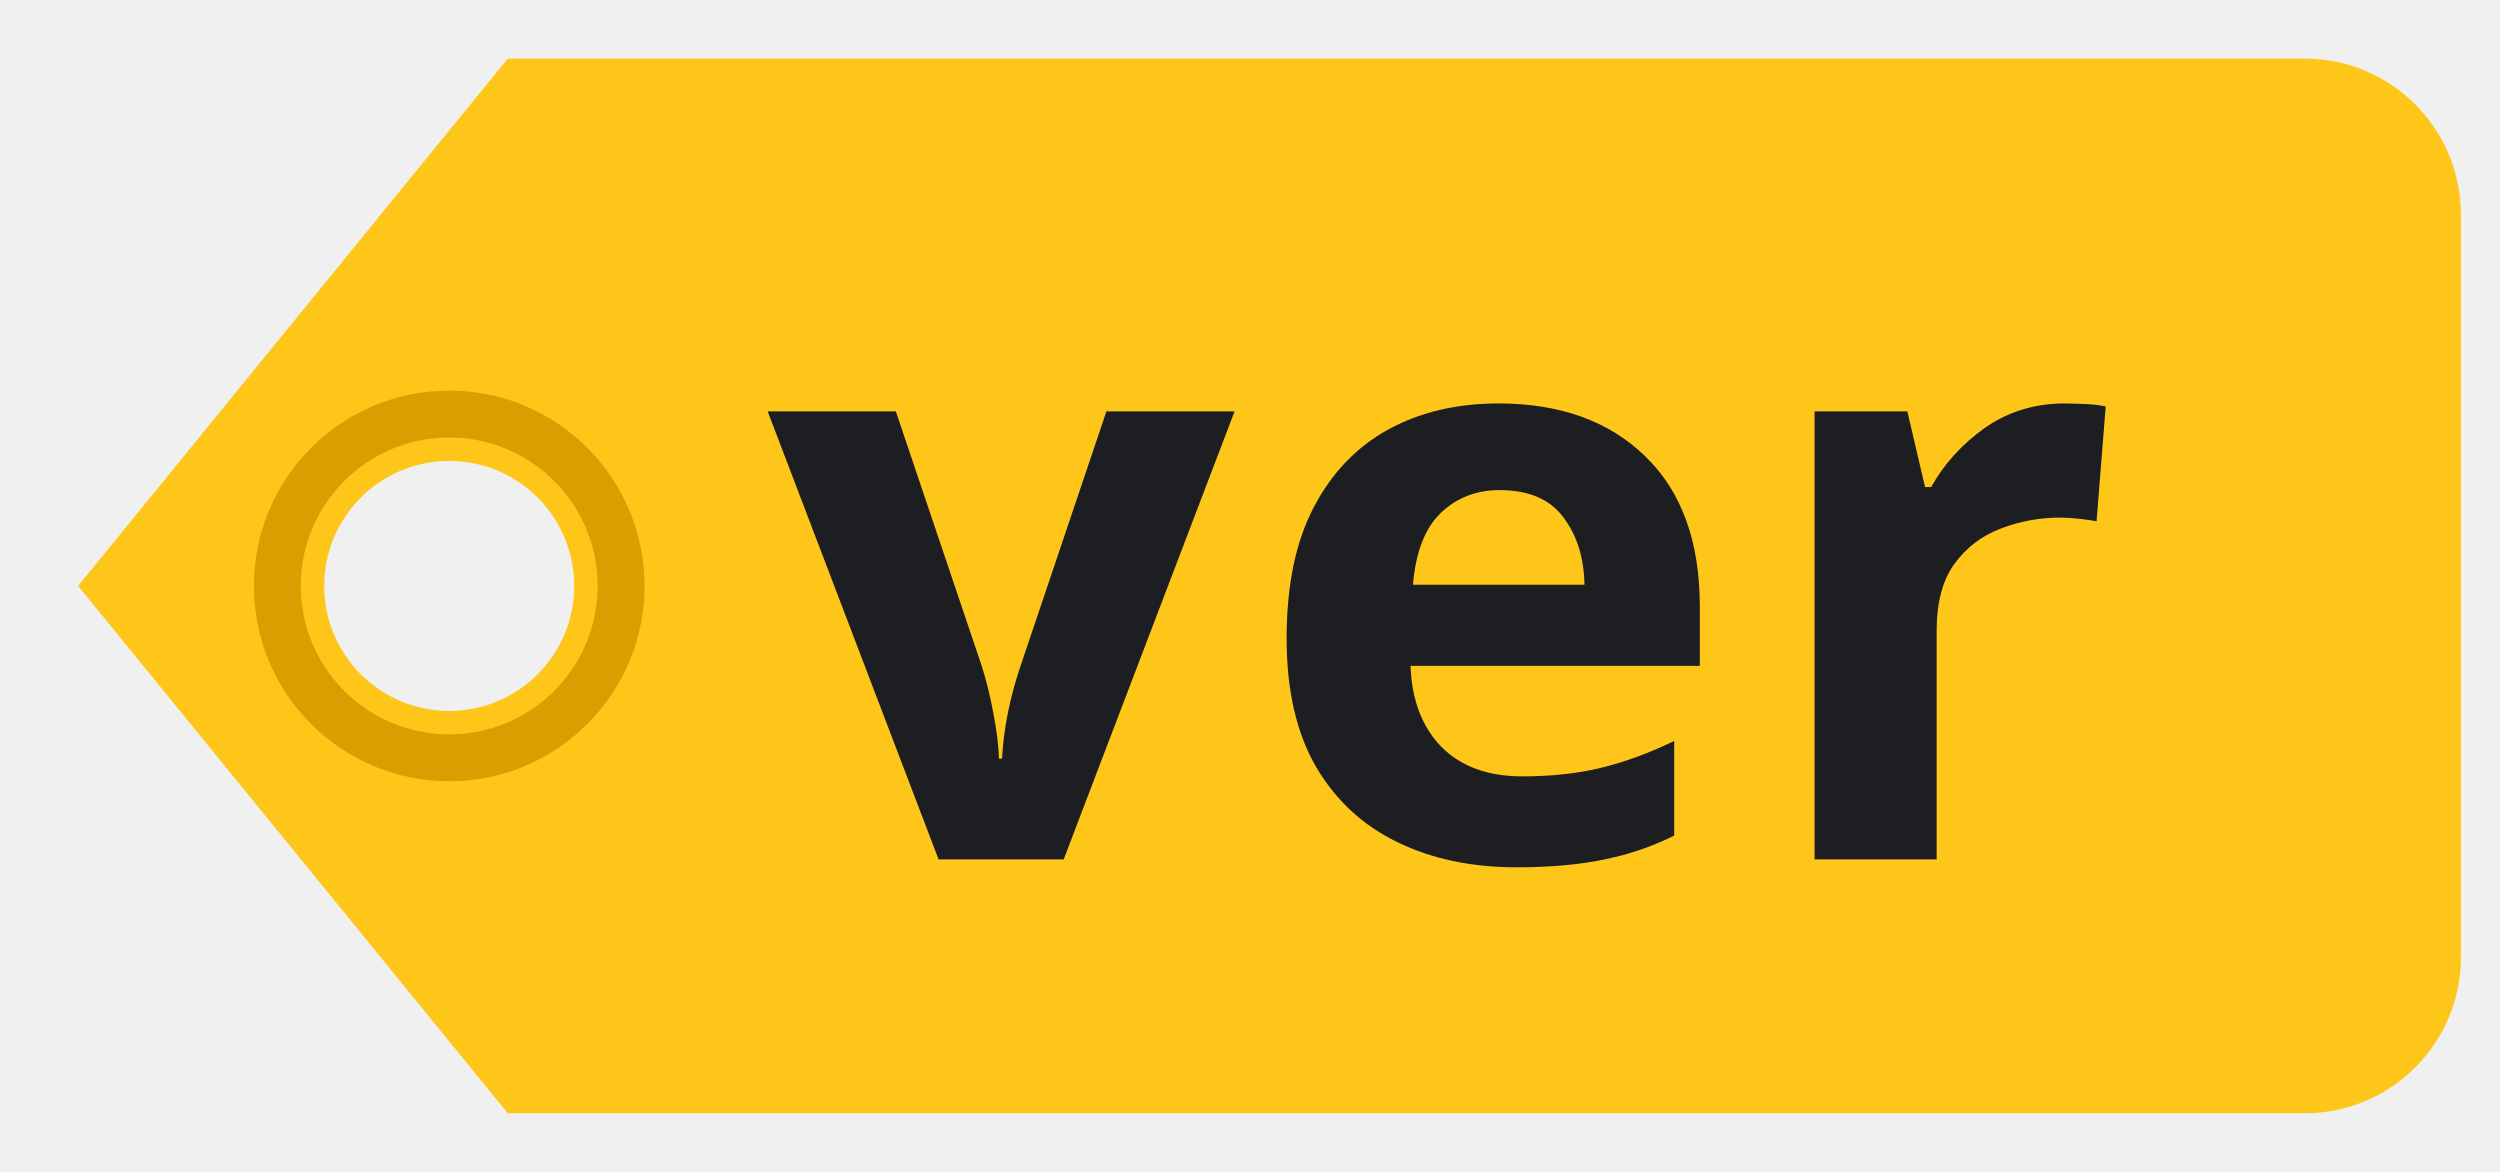
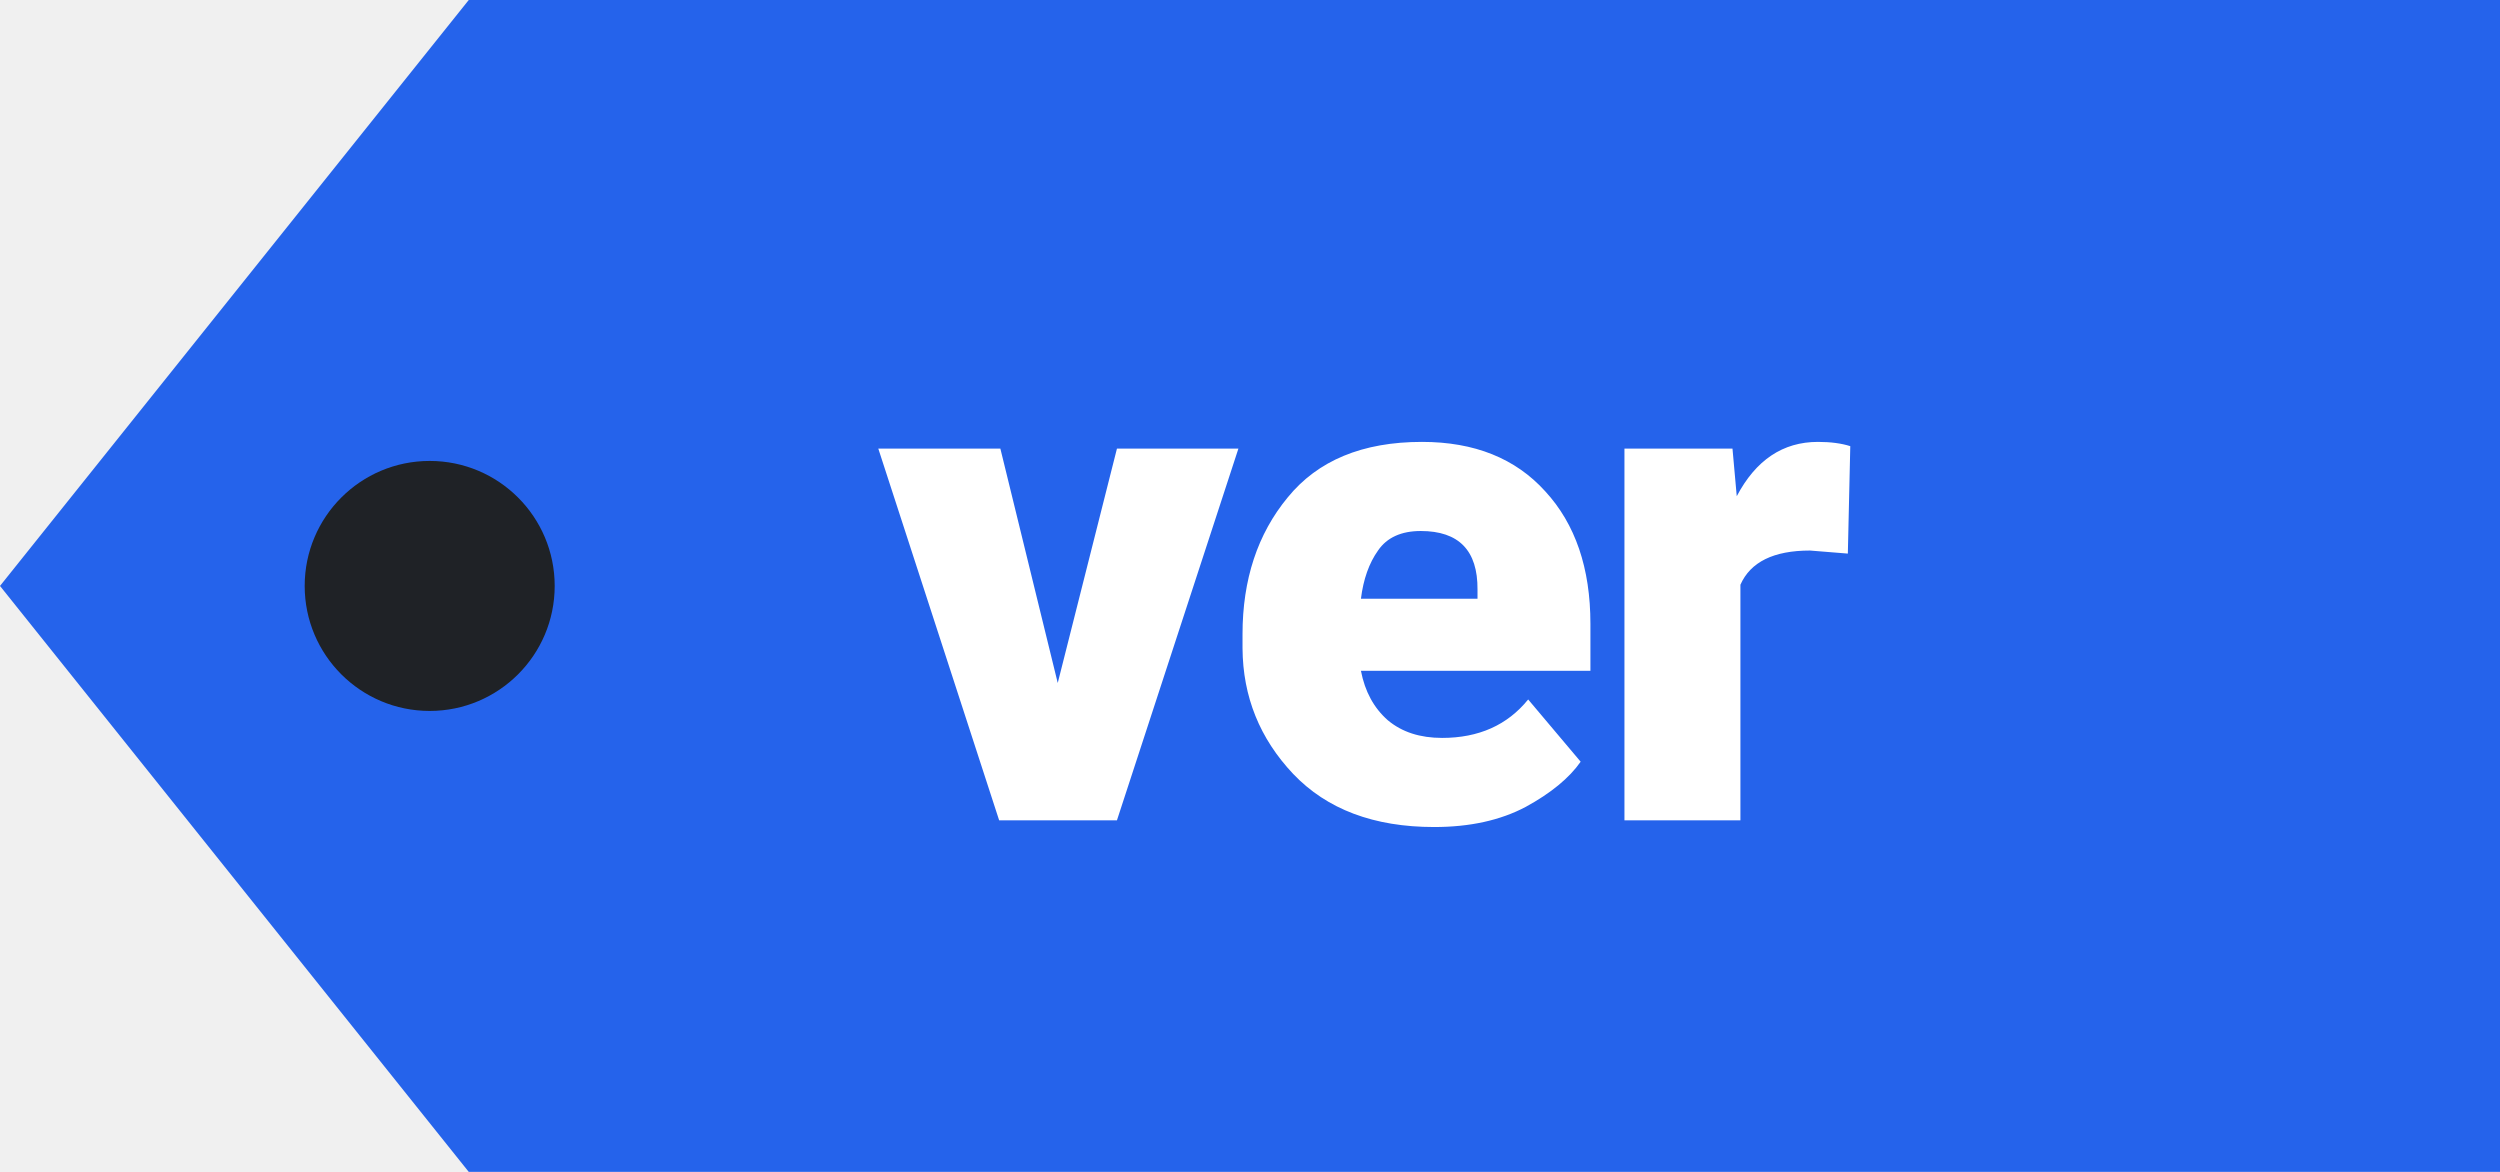
<svg xmlns="http://www.w3.org/2000/svg" viewBox="0 0 64 30" width="64" height="30" fill="none">
-   <path fill-rule="evenodd" clip-rule="evenodd" d="M13 1.5L2 15L13 28.5H59C61.209 28.5 63 26.709 63 24.5V5.5C63 3.291 61.209 1.5 59 1.5H13ZM11.5 11.8C9.733 11.8 8.3 13.233 8.3 15C8.3 16.767 9.733 18.2 11.5 18.2C13.267 18.2 14.7 16.767 14.7 15C14.7 13.233 13.267 11.8 11.5 11.8Z" fill="#FFC61A" />
-   <circle cx="11.5" cy="15" r="4.4" stroke="#D99E00" stroke-width="1.2" fill="none" />
-   <text x="37" y="22" font-family="'Barlow Condensed', 'Arial Narrow', 'Franklin Gothic Medium', sans-serif" font-size="21" font-weight="800" fill="#1C1E21" text-anchor="middle" letter-spacing="0.4px">ver</text>
+   <polygon points="12,0 64,0 64,30 12,30 0,15" fill="#2563eb" />
+   <circle cx="11" cy="15" r="3.2" fill="#1f2226" />
+   <text x="35" y="21" font-family="-apple-system, BlinkMacSystemFont, 'Segoe UI', Roboto, Helvetica, Arial, sans-serif" font-size="18" font-weight="900" fill="#ffffff" text-anchor="middle" letter-spacing="-0.02em">ver</text>
</svg>
